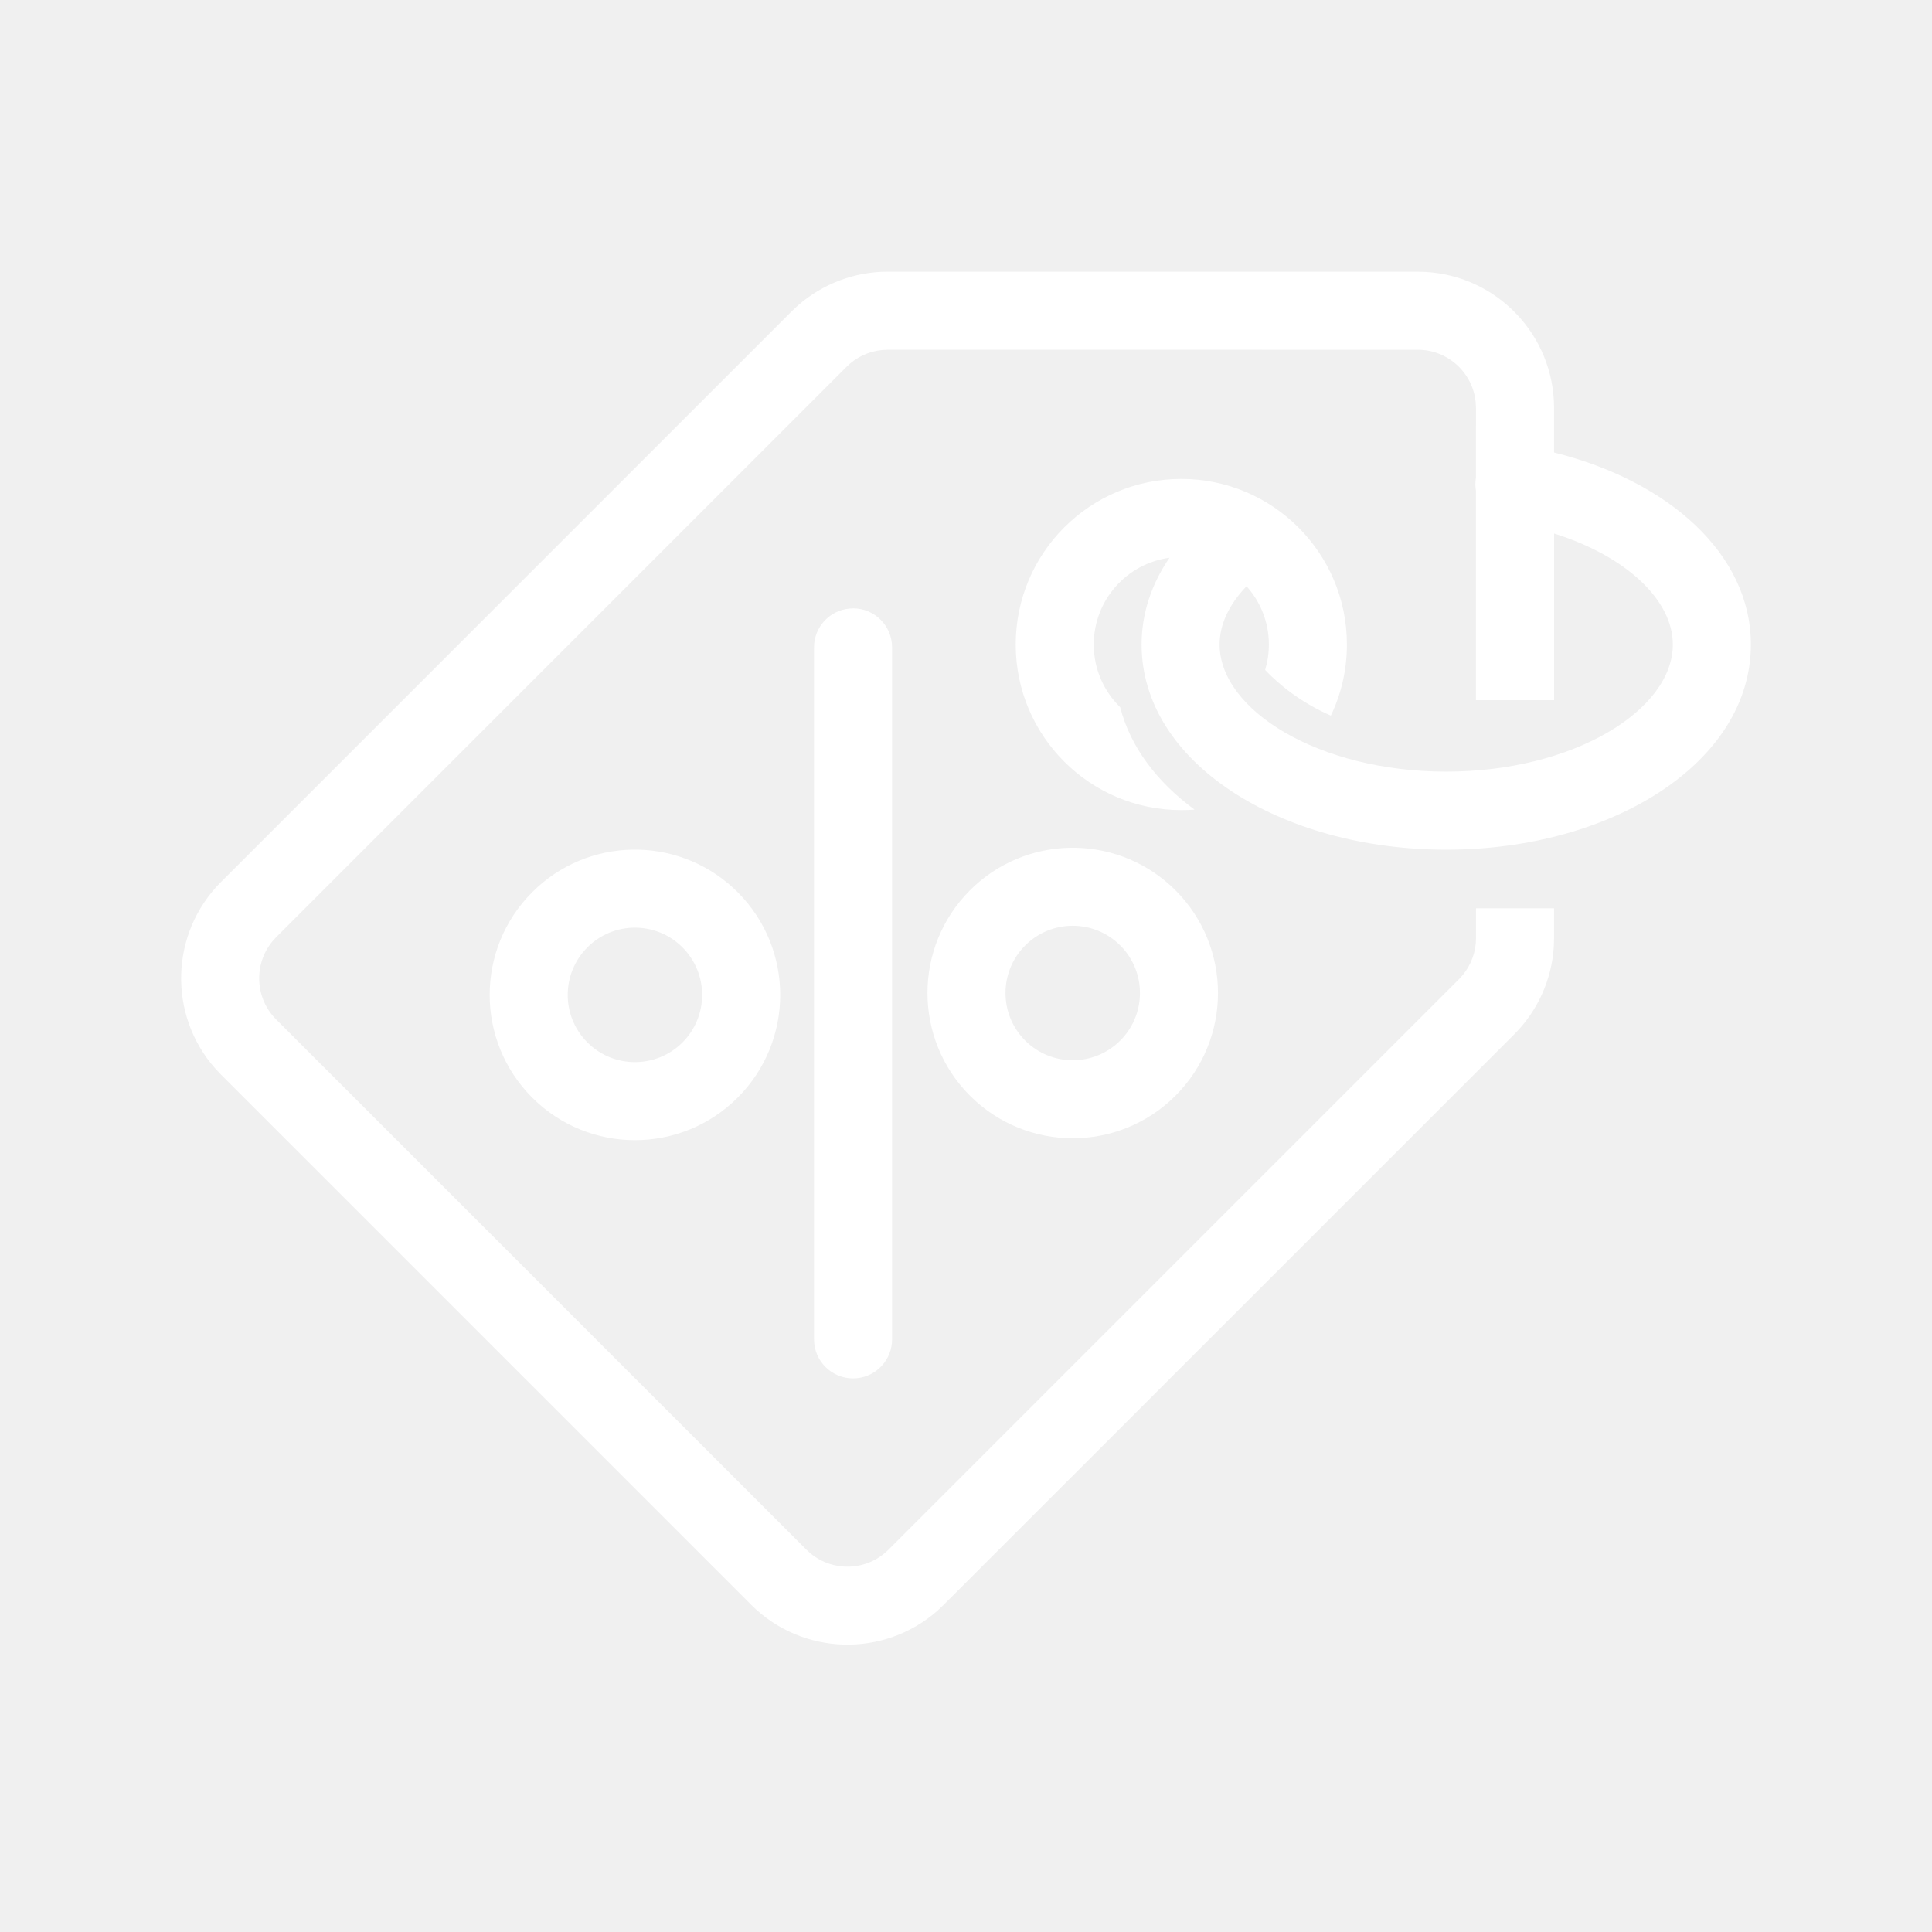
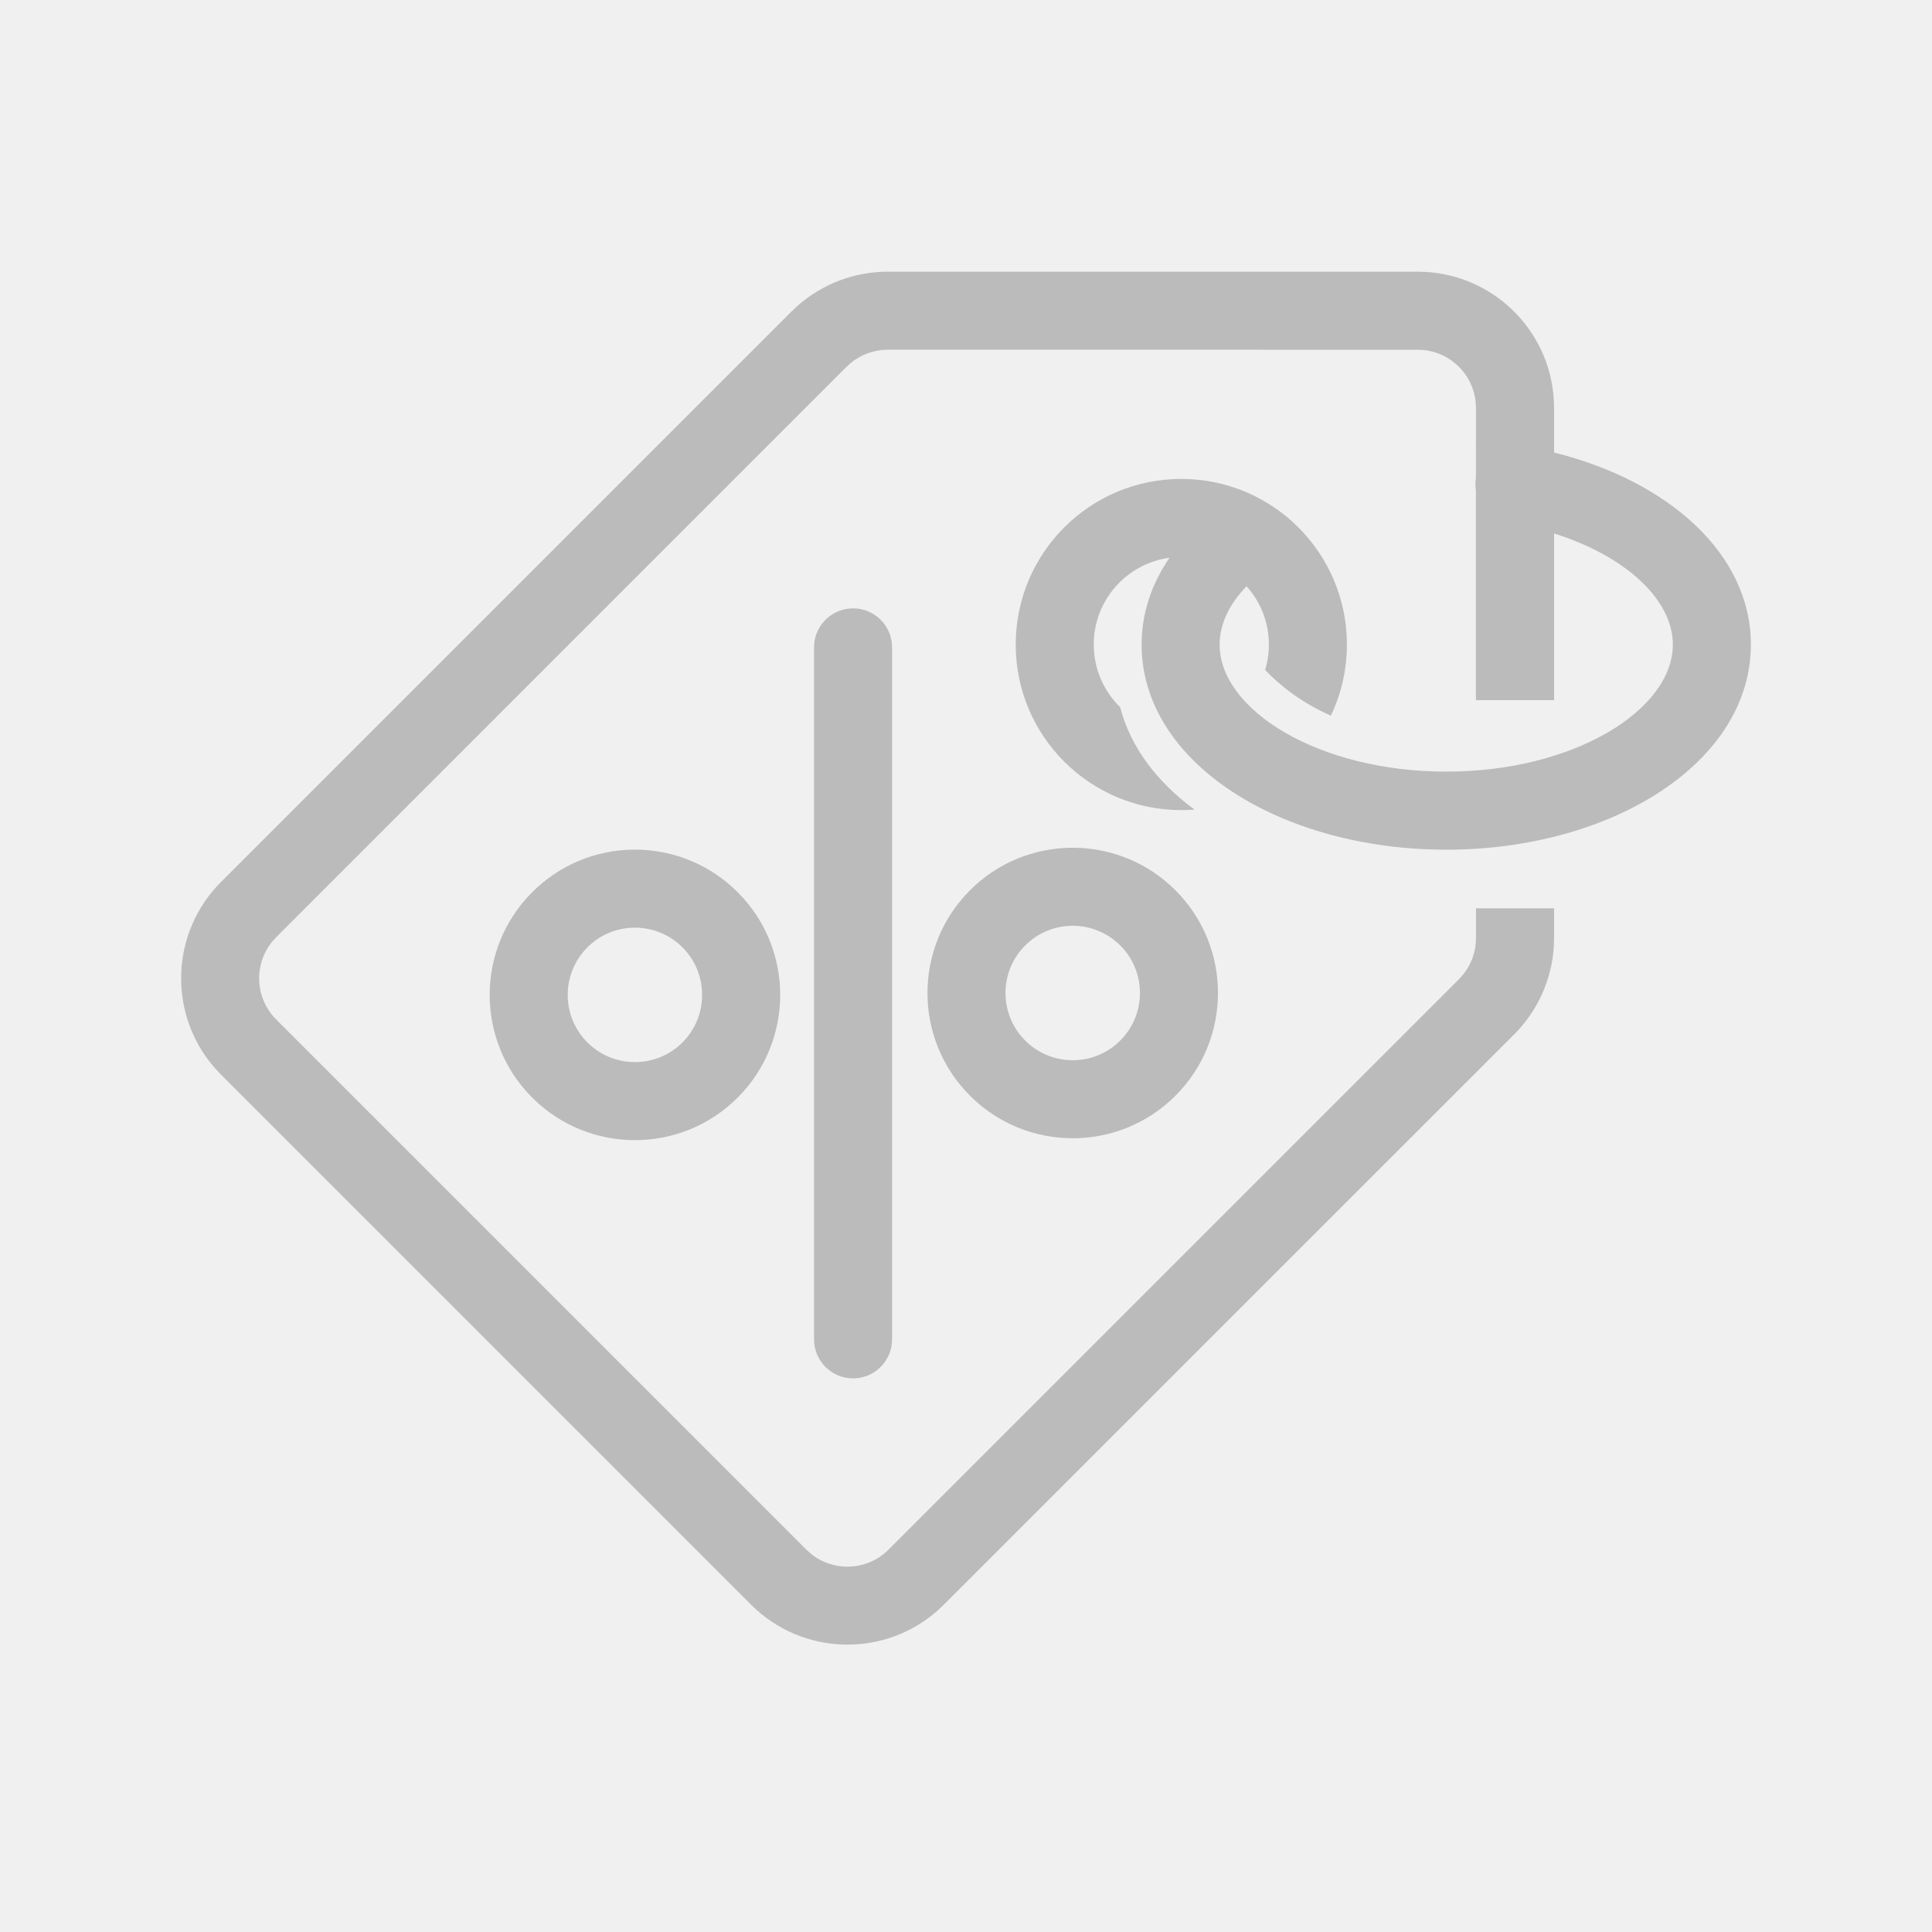
<svg xmlns="http://www.w3.org/2000/svg" width="64px" height="64px" viewBox="0 0 64 64" version="1.1">
  <g id="ICONS/System/Label-promo" stroke="none" stroke-width="1" fill="none" fill-rule="evenodd">
-     <path d="M34.593,9 C35.69,9 36.746,9.4 37.566,10.118 L37.784,10.322 L56.678,29.216 C58.375,30.913 58.438,33.628 56.867,35.398 L56.678,35.599 L39.119,53.158 C37.422,54.855 34.708,54.919 32.935,53.347 L32.736,53.158 L13.842,34.266 C13.066,33.491 12.601,32.461 12.529,31.373 L12.52,31.074 L12.52,30.088 L15.105,30.088 L15.105,31.074 C15.105,31.522 15.261,31.954 15.542,32.296 L15.67,32.438 L34.564,51.331 C35.27,52.039 36.386,52.083 37.145,51.464 L37.291,51.331 L54.85,33.772 C55.556,33.066 55.6,31.948 54.982,31.191 L54.85,31.045 L35.956,12.15 C35.639,11.833 35.225,11.639 34.784,11.595 L34.593,11.585 L17.034,11.586 C16.033,11.586 15.208,12.352 15.116,13.329 L15.106,13.515 L15.108,15.82 L15.108,15.826 C15.132,15.972 15.131,16.118 15.108,16.257 L15.108,23.194 L12.518,23.194 L12.518,17.673 C10.106,18.432 8.585,19.89 8.585,21.35 C8.585,23.515 11.855,25.561 16.092,25.561 C20.327,25.561 23.599,23.516 23.599,21.35 C23.599,20.697 23.298,20.035 22.707,19.42 C22.245,19.933 21.967,20.61 21.967,21.35 C21.967,21.644 22.011,21.927 22.091,22.193 C21.645,22.661 20.933,23.26 19.914,23.706 C19.572,22.992 19.382,22.194 19.382,21.35 C19.382,18.321 21.837,15.865 24.869,15.865 C27.898,15.865 30.353,18.321 30.353,21.352 C30.353,24.381 27.898,26.836 24.867,26.836 C24.72,26.836 24.574,26.831 24.429,26.82 C25.678,25.901 26.555,24.743 26.893,23.427 C27.433,22.9 27.768,22.165 27.768,21.35 C27.768,19.882 26.676,18.667 25.259,18.476 C25.857,19.35 26.183,20.323 26.183,21.35 C26.183,25.264 21.575,28.147 16.092,28.147 C10.609,28.147 6,25.264 6,21.35 C6,18.363 8.709,15.939 12.52,14.99 L12.52,13.515 C12.52,11.108 14.402,9.142 16.776,9.008 L17.031,9.001 L34.591,9.001 L34.593,9 Z M35.741,20.154 C36.414,20.154 36.965,20.666 37.029,21.321 L37.034,21.445 L37.034,44.369 C37.034,45.082 36.455,45.661 35.741,45.661 C35.07,45.661 34.518,45.148 34.455,44.493 L34.449,44.369 L34.449,21.444 C34.449,20.73 35.028,20.152 35.741,20.152 L35.741,20.154 Z M39.723,29.403 C41.612,27.676 44.543,27.727 46.369,29.555 C48.249,31.434 48.249,34.48 46.369,36.361 C44.49,38.239 41.443,38.239 39.564,36.36 C37.685,34.48 37.685,31.434 39.564,29.555 L39.723,29.403 Z M25.22,29.34 C27.109,27.614 30.04,27.665 31.867,29.491 C33.746,31.371 33.746,34.418 31.867,36.298 C29.986,38.176 26.941,38.176 25.062,36.298 C23.183,34.418 23.183,31.371 25.062,29.491 L25.22,29.34 Z M44.543,31.383 C43.671,30.512 42.262,30.512 41.392,31.383 C40.524,32.252 40.524,33.662 41.392,34.532 C42.261,35.401 43.673,35.401 44.541,34.532 C45.411,33.663 45.411,32.252 44.541,31.383 L44.543,31.383 Z M30.039,31.32 C29.17,30.45 27.76,30.45 26.89,31.32 L26.781,31.435 C26.023,32.311 26.057,33.637 26.89,34.469 C27.758,35.339 29.169,35.339 30.039,34.47 C30.909,33.6 30.909,32.19 30.039,31.32 Z" id="Shape" fill="#FFFFFF" transform="translate(32, 31.74009) scale(-1, 1) translate(-32, -31.74009) " />
+     <path d="M34.593,9 C35.69,9 36.746,9.4 37.566,10.118 L37.784,10.322 L56.678,29.216 C58.375,30.913 58.438,33.628 56.867,35.398 L56.678,35.599 L39.119,53.158 C37.422,54.855 34.708,54.919 32.935,53.347 L32.736,53.158 L13.842,34.266 C13.066,33.491 12.601,32.461 12.529,31.373 L12.52,31.074 L12.52,30.088 L15.105,30.088 L15.105,31.074 C15.105,31.522 15.261,31.954 15.542,32.296 L15.67,32.438 L34.564,51.331 C35.27,52.039 36.386,52.083 37.145,51.464 L37.291,51.331 L54.85,33.772 C55.556,33.066 55.6,31.948 54.982,31.191 L54.85,31.045 L35.956,12.15 C35.639,11.833 35.225,11.639 34.784,11.595 L34.593,11.585 L17.034,11.586 C16.033,11.586 15.208,12.352 15.116,13.329 L15.106,13.515 L15.108,15.82 L15.108,15.826 C15.132,15.972 15.131,16.118 15.108,16.257 L15.108,23.194 L12.518,23.194 L12.518,17.673 C10.106,18.432 8.585,19.89 8.585,21.35 C8.585,23.515 11.855,25.561 16.092,25.561 C20.327,25.561 23.599,23.516 23.599,21.35 C23.599,20.697 23.298,20.035 22.707,19.42 C22.245,19.933 21.967,20.61 21.967,21.35 C21.967,21.644 22.011,21.927 22.091,22.193 C21.645,22.661 20.933,23.26 19.914,23.706 C19.572,22.992 19.382,22.194 19.382,21.35 C19.382,18.321 21.837,15.865 24.869,15.865 C27.898,15.865 30.353,18.321 30.353,21.352 C30.353,24.381 27.898,26.836 24.867,26.836 C24.72,26.836 24.574,26.831 24.429,26.82 C25.678,25.901 26.555,24.743 26.893,23.427 C27.433,22.9 27.768,22.165 27.768,21.35 C27.768,19.882 26.676,18.667 25.259,18.476 C25.857,19.35 26.183,20.323 26.183,21.35 C26.183,25.264 21.575,28.147 16.092,28.147 C10.609,28.147 6,25.264 6,21.35 C6,18.363 8.709,15.939 12.52,14.99 L12.52,13.515 C12.52,11.108 14.402,9.142 16.776,9.008 L17.031,9.001 L34.591,9.001 L34.593,9 Z M35.741,20.154 C36.414,20.154 36.965,20.666 37.029,21.321 L37.034,21.445 L37.034,44.369 C37.034,45.082 36.455,45.661 35.741,45.661 C35.07,45.661 34.518,45.148 34.455,44.493 L34.449,44.369 L34.449,21.444 C34.449,20.73 35.028,20.152 35.741,20.152 L35.741,20.154 Z M39.723,29.403 C41.612,27.676 44.543,27.727 46.369,29.555 C48.249,31.434 48.249,34.48 46.369,36.361 C44.49,38.239 41.443,38.239 39.564,36.36 C37.685,34.48 37.685,31.434 39.564,29.555 L39.723,29.403 Z M25.22,29.34 C27.109,27.614 30.04,27.665 31.867,29.491 C33.746,31.371 33.746,34.418 31.867,36.298 C29.986,38.176 26.941,38.176 25.062,36.298 C23.183,34.418 23.183,31.371 25.062,29.491 L25.22,29.34 Z M44.543,31.383 C43.671,30.512 42.262,30.512 41.392,31.383 C40.524,32.252 40.524,33.662 41.392,34.532 C42.261,35.401 43.673,35.401 44.541,34.532 C45.411,33.663 45.411,32.252 44.541,31.383 L44.543,31.383 Z M30.039,31.32 C29.17,30.45 27.76,30.45 26.89,31.32 L26.781,31.435 C26.023,32.311 26.057,33.637 26.89,34.469 C27.758,35.339 29.169,35.339 30.039,34.47 C30.909,33.6 30.909,32.19 30.039,31.32 Z" id="Shape" fill="#bbbbbb" transform="translate(32, 31.74009) scale(-1, 1) translate(-32, -31.74009) " />
  </g>
</svg>
